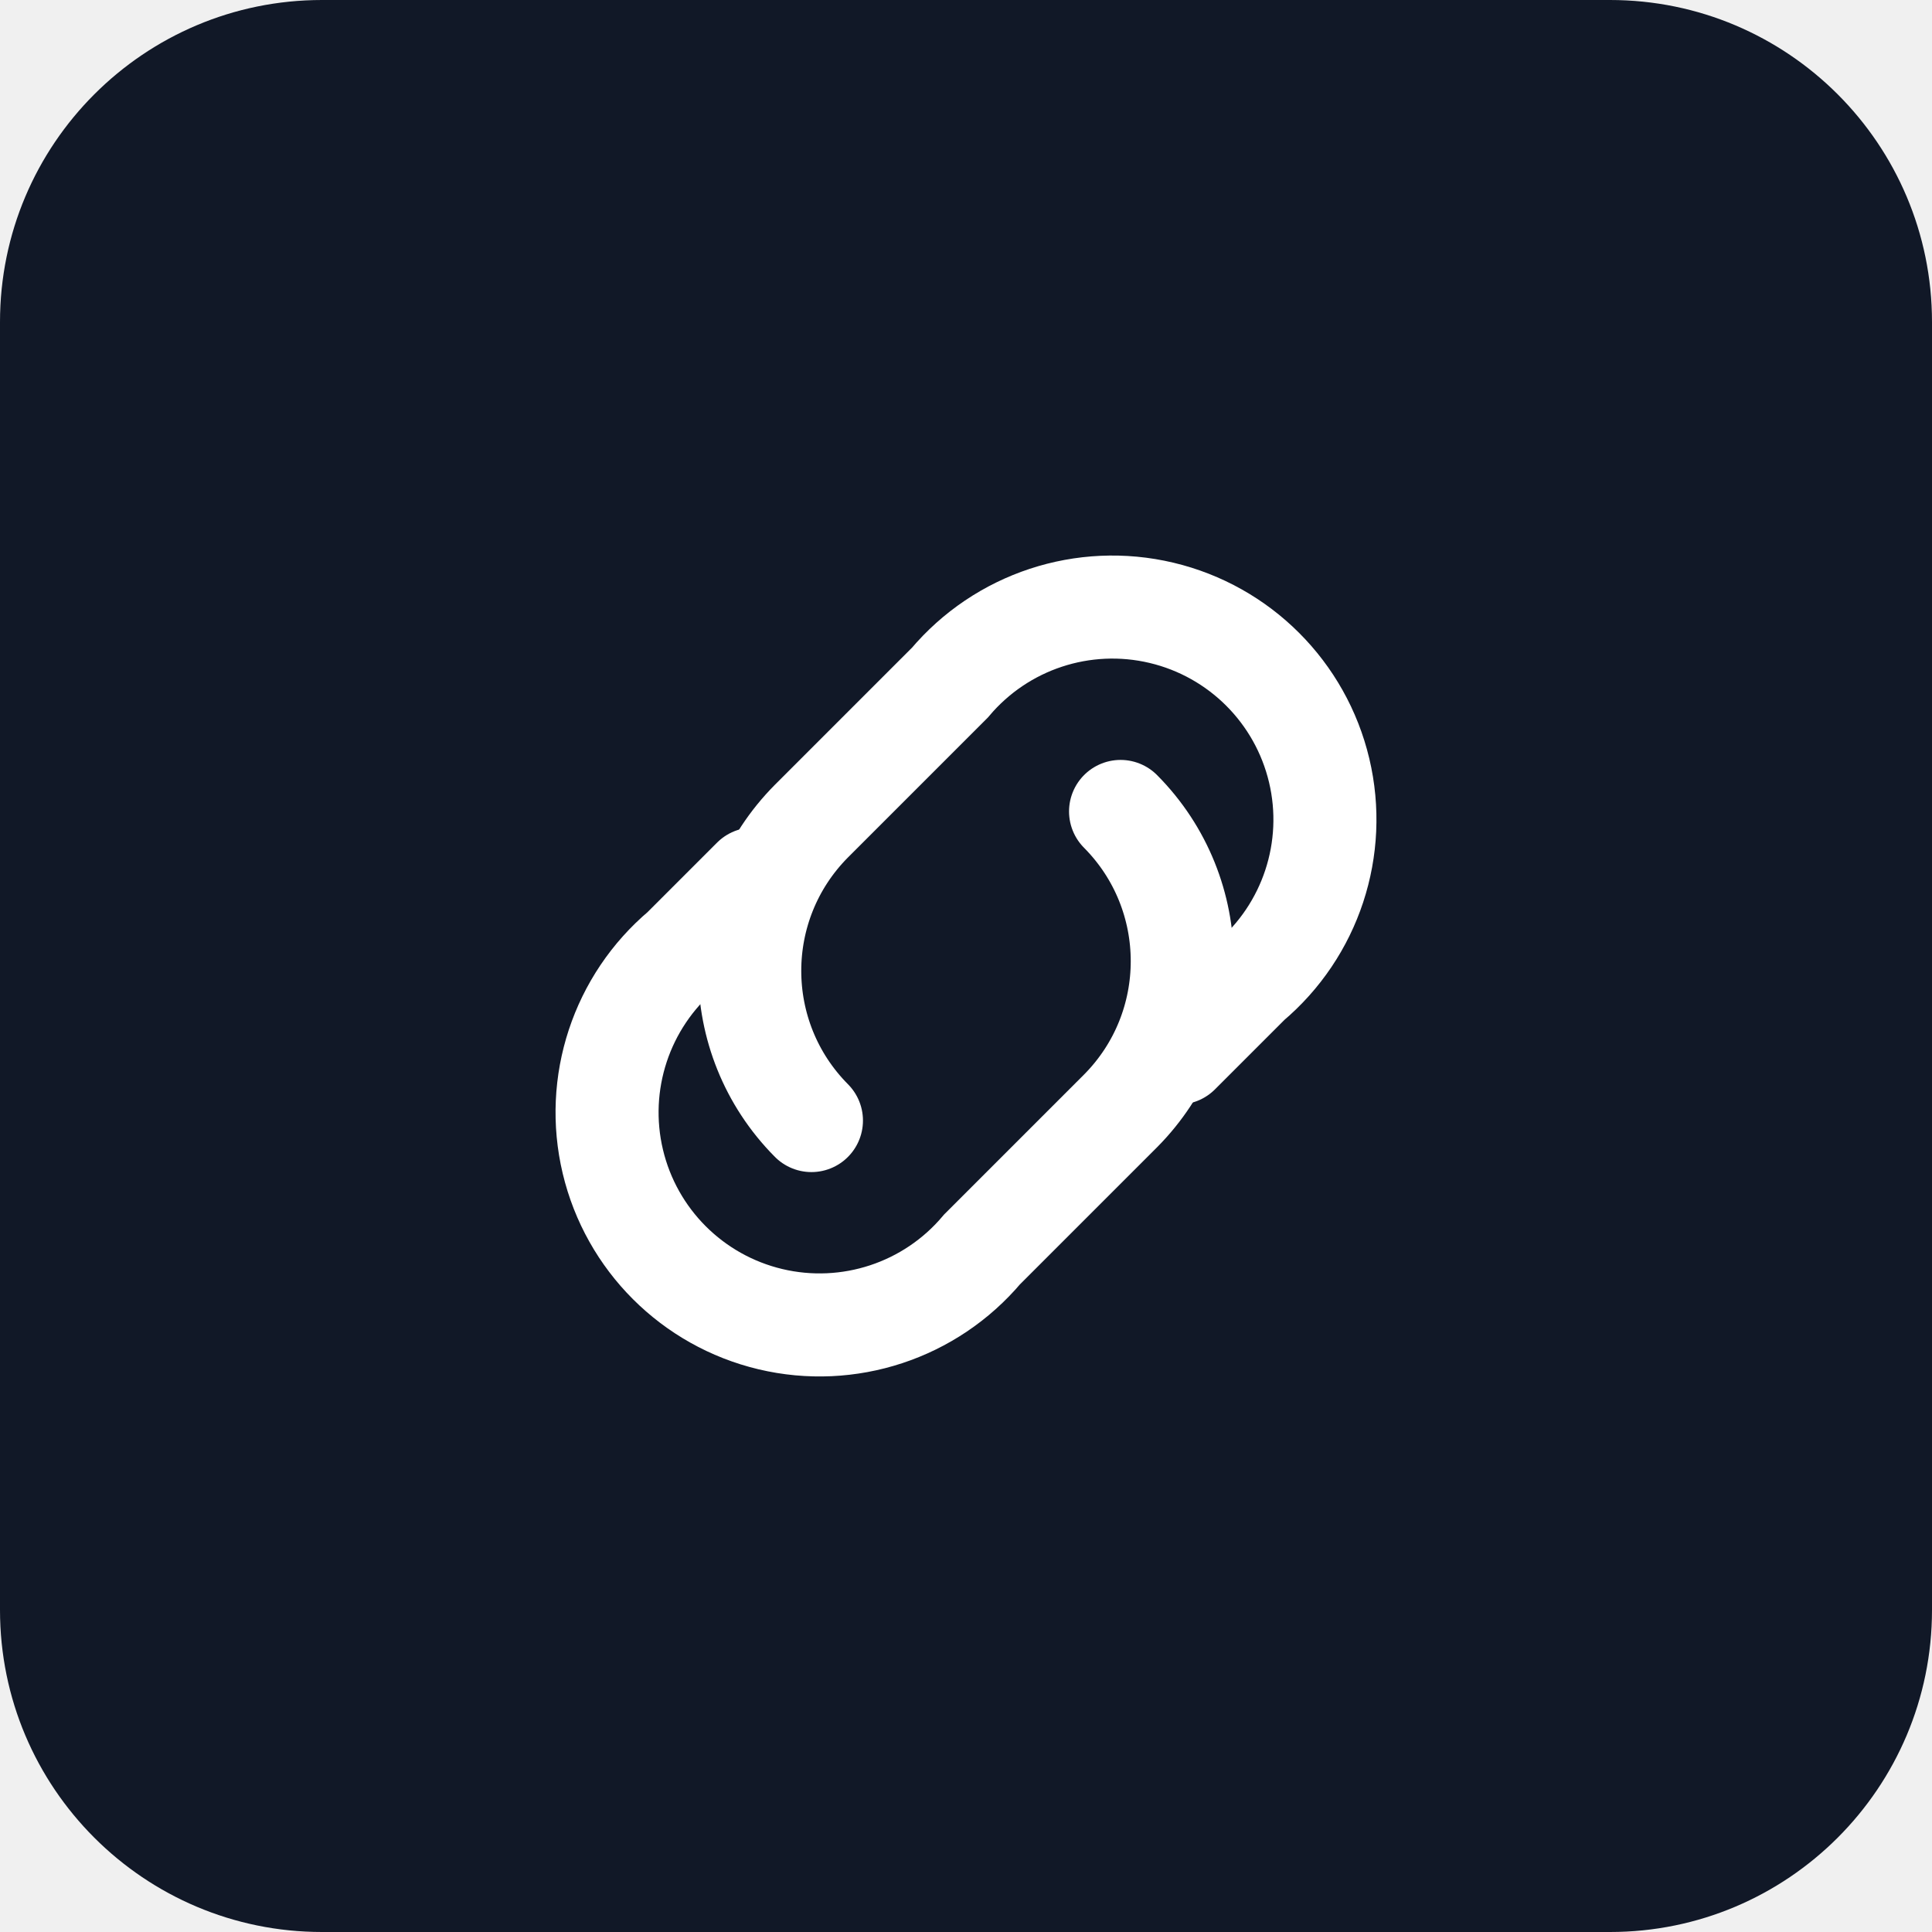
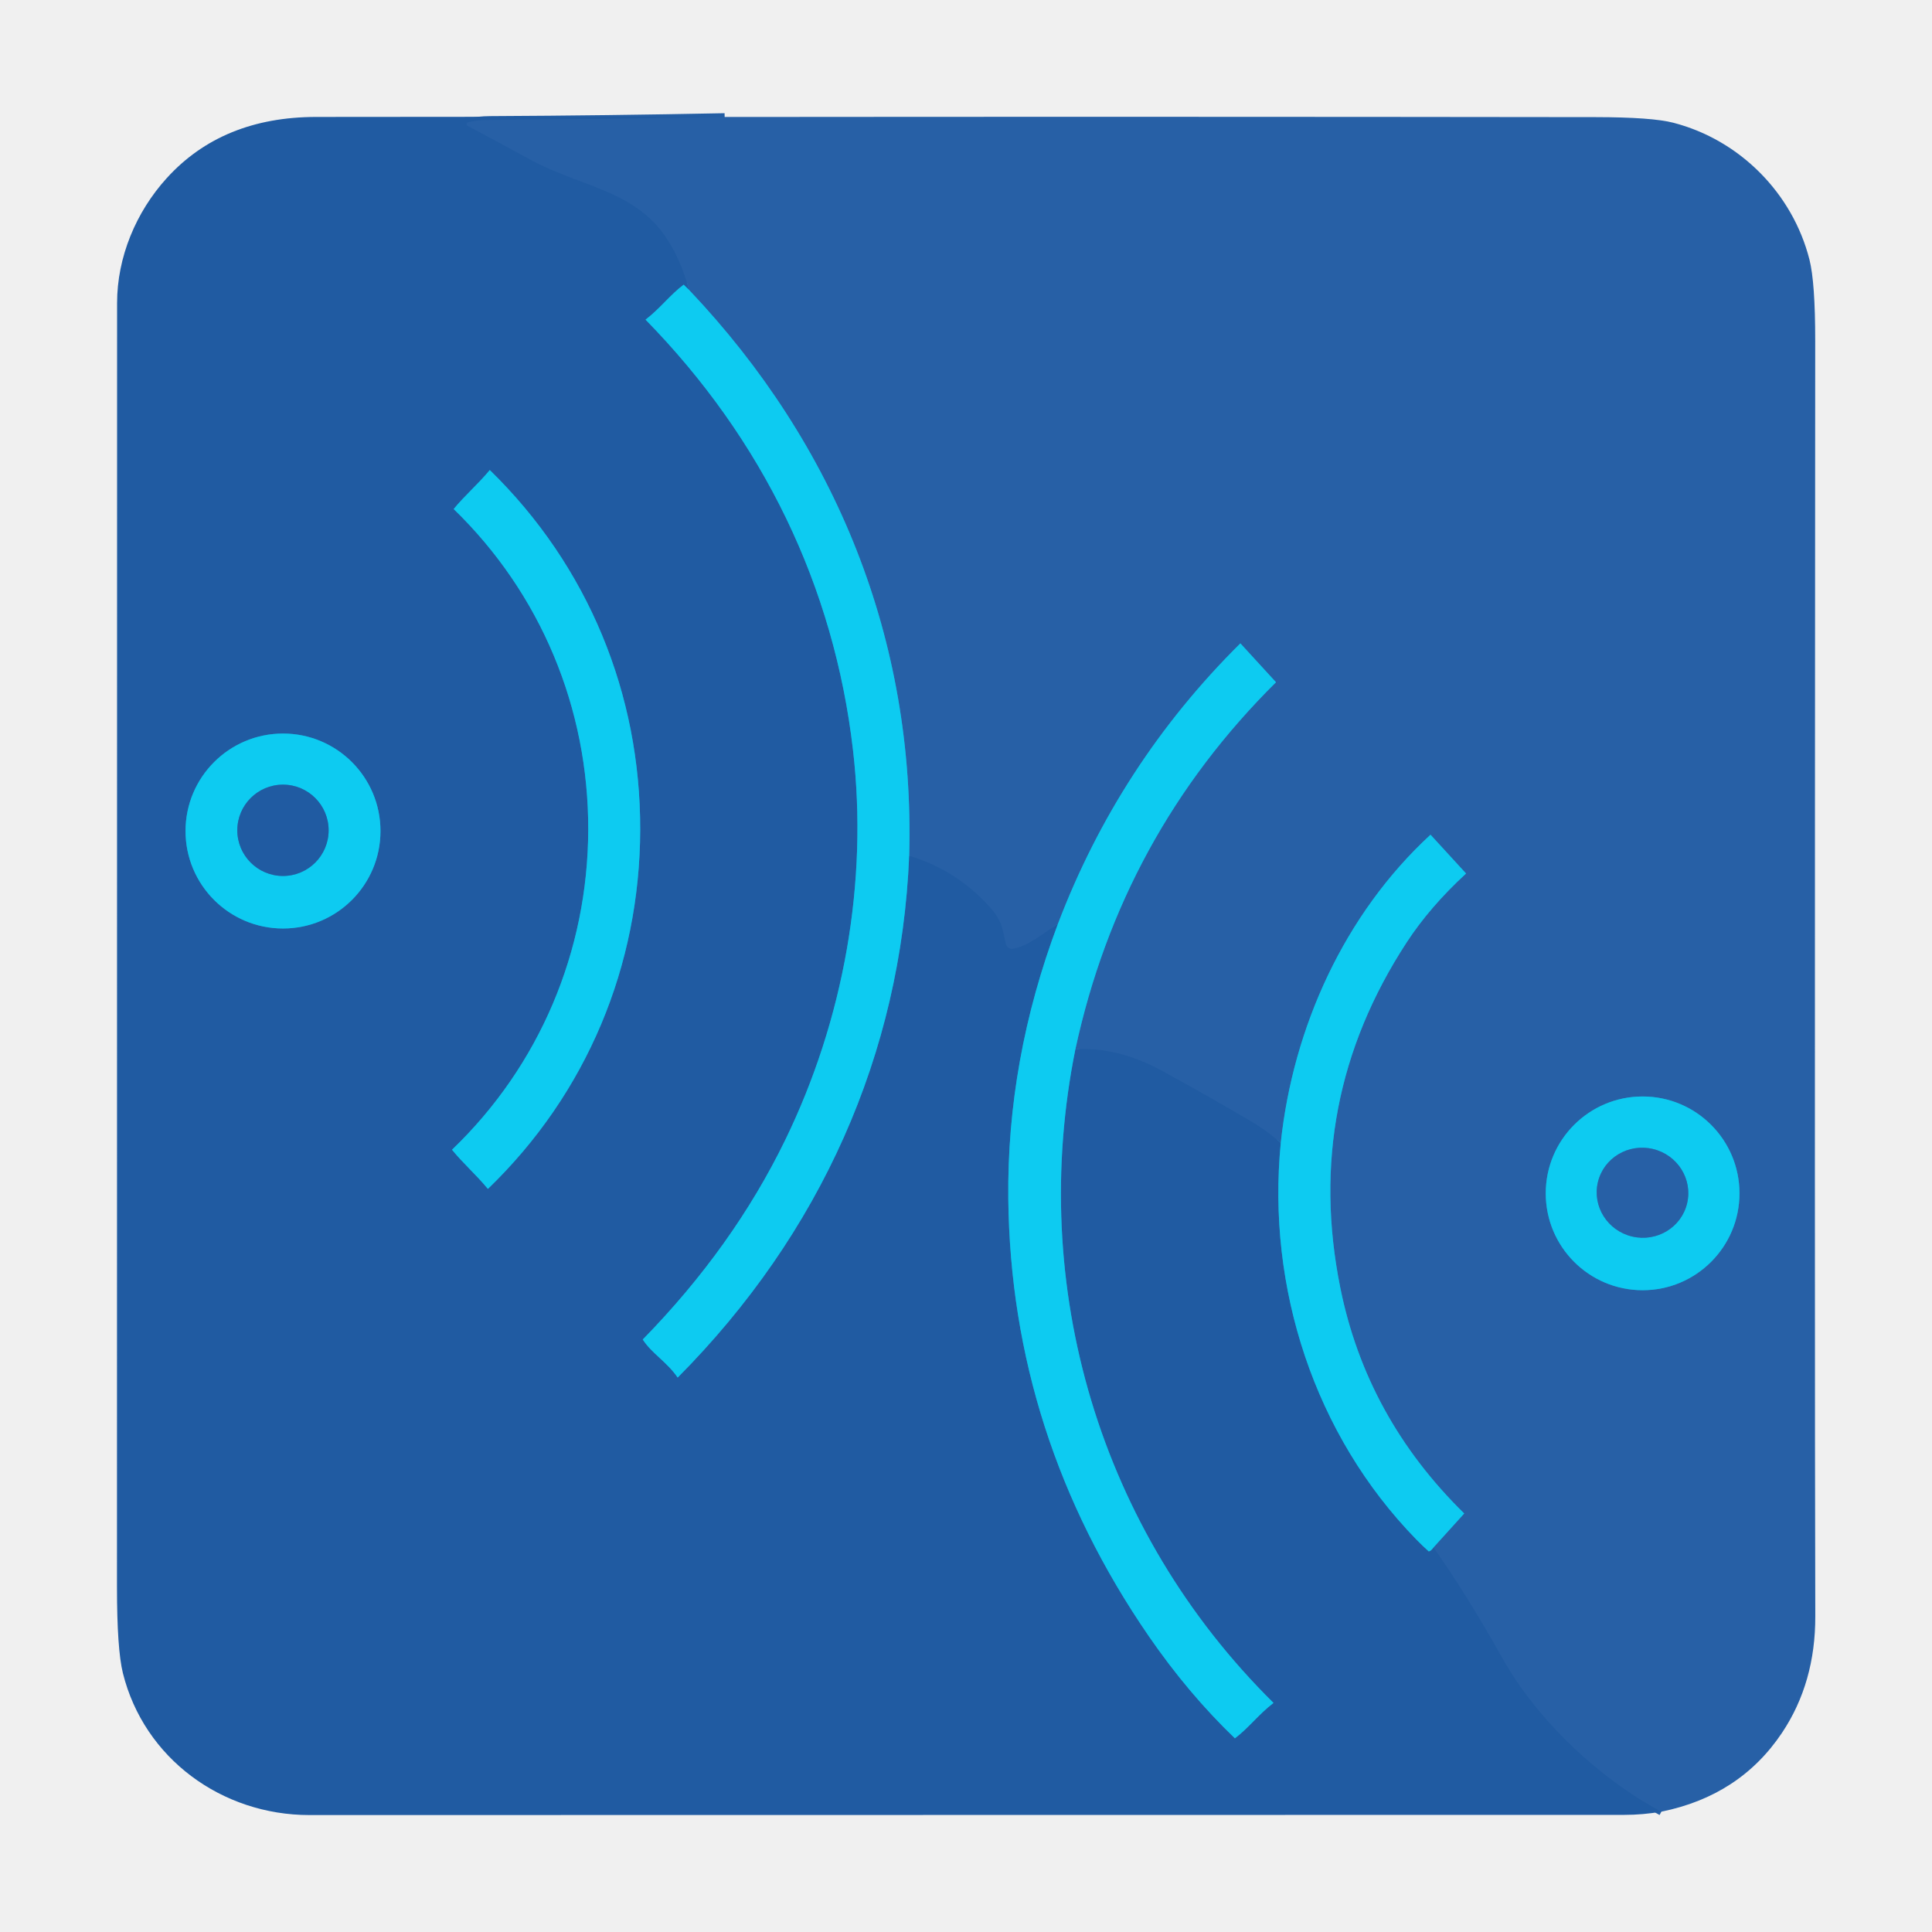
- <svg xmlns="http://www.w3.org/2000/svg" width="60" height="60" viewBox="0 0 60 60" fill="none">
-   <rect width="60" height="60" rx="10" fill="#111827" />
-   <path d="M25.2 34.8a6.6 6.6 0 0 1 0-9.3l4.3-4.3a6.6 6.6 0 1 1 9.3 9.3l-2.2 2.2" stroke="#ffffff" stroke-width="3.2" stroke-linecap="round" />
-   <path d="M34.8 25.2a6.6 6.6 0 0 1 0 9.3l-4.3 4.3a6.6 6.6 0 1 1-9.3-9.3l2.2-2.2" stroke="#ffffff" stroke-width="3.2" stroke-linecap="round" />
+ <svg xmlns="http://www.w3.org/2000/svg" version="1.1" viewBox="0.00 0.00 512.00 512.00">
+   <g stroke-width="2.00" fill="none" stroke-linecap="butt">
+     <path stroke="#245ea4" vector-effect="non-scaling-stroke" d="   M 192.04 31.00   Q 160.96 31.62 129.87 31.77   Q 126.59 31.79 124.01 32.43   A 0.48 0.48 0.0 0 0 123.90 33.32   Q 132.31 37.79 140.80 42.42   C 153.66 49.42 168.05 50.33 176.50 62.88   Q 180.41 68.69 182.65 76.88" />
+     <path stroke="#1793ca" vector-effect="non-scaling-stroke" d="   M 182.65 76.88   L 181.18 75.45   C 177.67 78.04 174.95 81.75 171.08 84.71   C 202.18 116.48 221.02 155.35 226.05 198.73   C 230.12 233.84 223.58 270.27 208.09 302.12   Q 194.29 330.49 170.34 354.98   C 172.68 358.65 176.78 360.93 179.59 365.07   C 217.42 326.99 238.78 279.35 240.94 226.76" />
+     <path stroke="#245ea4" vector-effect="non-scaling-stroke" d="   M 240.94 226.76   Q 253.72 230.61 262.58 240.68   C 265.76 244.30 265.67 246.45 266.62 250.24   A 1.59 1.57 -11.0 0 0 268.39 251.42   C 272.41 250.83 276.89 246.98 280.37 244.82" />
+     <path stroke="#1793ca" vector-effect="non-scaling-stroke" d="   M 280.37 244.82   Q 266.80 280.89 267.21 317.76   Q 267.92 380.50 304.44 433.60   Q 314.89 448.79 327.26 460.67   C 330.81 458.02 333.60 454.26 337.49 451.29   C 291.35 405.70 272.32 340.89 284.99 278.04" />
+     <path stroke="#245ea4" vector-effect="non-scaling-stroke" d="   M 284.99 278.04   Q 296.29 277.39 307.96 283.76   Q 319.96 290.31 331.74 297.25   Q 335.78 299.64 339.42 302.87" />
+     <path stroke="#1793ca" vector-effect="non-scaling-stroke" d="   M 339.42 302.87   C 335.66 341.28 348.36 380.30 375.30 407.94   Q 376.90 409.59 378.64 411.14   Q 379.36 410.95 379.90 410.07" />
+     <path stroke="#245ea4" vector-effect="non-scaling-stroke" d="   M 379.90 410.07   Q 388.59 422.35 398.12 439.35   C 407.37 455.86 423.87 471.35 440.28 480.11" />
+     <path stroke="#1a96cc" vector-effect="non-scaling-stroke" d="   M 379.90 410.07   L 388.03 401.09   Q 362.12 375.69 355.19 341.26   Q 345.25 291.92 372.78 249.74   Q 378.93 240.32 388.52 231.49   L 379.10 221.21   C 356.31 242.21 342.66 272.26 339.42 302.87" />
+     <path stroke="#1a96cc" vector-effect="non-scaling-stroke" d="   M 284.99 278.04   Q 297.25 221.35 338.14 180.81   A 0.01 0.01 0.0 0 0 338.14 180.79   L 328.71 170.50   Q 296.51 202.42 280.37 244.82" />
+     <path stroke="#1a96cc" vector-effect="non-scaling-stroke" d="   M 240.94 226.76   C 242.56 169.68 221.59 117.94 182.65 76.88" />
+     <path stroke="#1793ca" vector-effect="non-scaling-stroke" d="   M 155.89 219.89   C 155.80 252.08 142.99 282.42 119.79 304.69   C 122.59 308.17 126.11 311.21 129.30 315.07   C 155.60 289.70 169.57 255.82 169.66 219.93   C 169.76 184.03 155.96 150.08 129.80 124.57   C 126.59 128.42 123.05 131.44 120.23 134.90   C 143.32 157.29 155.97 187.70 155.89 219.89" />
+     <path stroke="#1793ca" vector-effect="non-scaling-stroke" d="   M 100.83 220.23   A 25.83 25.83 0.0 0 0 75.00 194.40   A 25.83 25.83 0.0 0 0 49.17 220.23   A 25.83 25.83 0.0 0 0 75.00 246.06   A 25.83 25.83 0.0 0 0 100.83 220.23" />
+     <path stroke="#1a96cc" vector-effect="non-scaling-stroke" d="   M 460.98 316.25   A 25.67 25.67 0.0 0 0 435.31 290.58   A 25.67 25.67 0.0 0 0 409.64 316.25   A 25.67 25.67 0.0 0 0 435.31 341.92   A 25.67 25.67 0.0 0 0 460.98 316.25" />
+     <path stroke="#1793ca" vector-effect="non-scaling-stroke" d="   M 87.09 220.04   A 12.10 12.10 0.0 0 0 74.99 207.94   A 12.10 12.10 0.0 0 0 62.89 220.04   A 12.10 12.10 0.0 0 0 74.99 232.14   A 12.10 12.10 0.0 0 0 87.09 220.04" />
+     <path stroke="#1a96cc" vector-effect="non-scaling-stroke" d="   M 423.456 313.295   A 12.15 11.92 -166.7 0 0 432.538 327.69   A 12.15 11.92 -166.7 0 0 447.104 318.885   A 12.15 11.92 -166.7 0 0 438.022 304.49   A 12.15 11.92 -166.7 0 0 423.456 313.295" />
+   </g>
+   <path fill="#205ba2" d="   M 192.04 31.00   Q 160.96 31.62 129.87 31.77   Q 126.59 31.79 124.01 32.43   A 0.48 0.48 0.0 0 0 123.90 33.32   Q 132.31 37.79 140.80 42.42   C 153.66 49.42 168.05 50.33 176.50 62.88   Q 180.41 68.69 182.65 76.88   L 181.18 75.45   C 177.67 78.04 174.95 81.75 171.08 84.71   C 202.18 116.48 221.02 155.35 226.05 198.73   C 230.12 233.84 223.58 270.27 208.09 302.12   Q 194.29 330.49 170.34 354.98   C 172.68 358.65 176.78 360.93 179.59 365.07   C 217.42 326.99 238.78 279.35 240.94 226.76   Q 253.72 230.61 262.58 240.68   C 265.76 244.30 265.67 246.45 266.62 250.24   A 1.59 1.57 -11.0 0 0 268.39 251.42   C 272.41 250.83 276.89 246.98 280.37 244.82   Q 266.80 280.89 267.21 317.76   Q 267.92 380.50 304.44 433.60   Q 314.89 448.79 327.26 460.67   C 330.81 458.02 333.60 454.26 337.49 451.29   C 291.35 405.70 272.32 340.89 284.99 278.04   Q 296.29 277.39 307.96 283.76   Q 319.96 290.31 331.74 297.25   Q 335.78 299.64 339.42 302.87   C 335.66 341.28 348.36 380.30 375.30 407.94   Q 376.90 409.59 378.64 411.14   Q 379.36 410.95 379.90 410.07   Q 388.59 422.35 398.12 439.35   C 407.37 455.86 423.87 471.35 440.28 480.11   Q 435.36 480.96 430.50 480.96   Q 260.49 481.01 82.00 481.01   C 58.80 481.01 38.20 466.02 32.57 443.40   Q 31.00 437.07 31.00 420.50   Q 31.00 160.38 31.03 80.28   C 31.03 68.22 36.00 56.21 44.20 47.19   Q 58.89 31.03 83.75 30.99   Q 137.89 30.90 192.04 31.00   Z   M 155.89 219.89   C 155.80 252.08 142.99 282.42 119.79 304.69   C 122.59 308.17 126.11 311.21 129.30 315.07   C 155.60 289.70 169.57 255.82 169.66 219.93   C 169.76 184.03 155.96 150.08 129.80 124.57   C 126.59 128.42 123.05 131.44 120.23 134.90   C 143.32 157.29 155.97 187.70 155.89 219.89   Z   M 100.83 220.23   A 25.83 25.83 0.0 0 0 75.00 194.40   A 25.83 25.83 0.0 0 0 49.17 220.23   A 25.83 25.83 0.0 0 0 75.00 246.06   A 25.83 25.83 0.0 0 0 100.83 220.23   Z" />
+   <path fill="#2760a6" d="   M 440.28 480.11   C 423.87 471.35 407.37 455.86 398.12 439.35   Q 388.59 422.35 379.90 410.07   L 388.03 401.09   Q 362.12 375.69 355.19 341.26   Q 345.25 291.92 372.78 249.74   Q 378.93 240.32 388.52 231.49   L 379.10 221.21   C 356.31 242.21 342.66 272.26 339.42 302.87   Q 335.78 299.64 331.74 297.25   Q 319.96 290.31 307.96 283.76   Q 296.29 277.39 284.99 278.04   Q 297.25 221.35 338.14 180.81   A 0.01 0.01 0.0 0 0 338.14 180.79   L 328.71 170.50   Q 296.51 202.42 280.37 244.82   C 276.89 246.98 272.41 250.83 268.39 251.42   A 1.59 1.57 -11.0 0 1 266.62 250.24   C 265.67 246.45 265.76 244.30 262.58 240.68   Q 253.72 230.61 240.94 226.76   C 242.56 169.68 221.59 117.94 182.65 76.88   Q 180.41 68.69 176.50 62.88   C 168.05 50.33 153.66 49.42 140.80 42.42   Q 132.31 37.79 123.90 33.32   A 0.48 0.48 0.0 0 1 124.01 32.43   Q 126.59 31.79 129.87 31.77   Q 160.96 31.62 192.04 31.00   Q 307.44 30.89 422.84 31.04   Q 437.83 31.06 443.50 32.54   C 461.11 37.13 475.03 51.21 479.51 68.74   Q 481.06 74.81 481.05 90.39   Q 480.87 362.13 481.07 428.27   Q 481.13 445.93 472.24 459.23   Q 461.08 475.90 440.28 480.11   Z   M 460.98 316.25   A 25.67 25.67 0.0 0 0 435.31 290.58   A 25.67 25.67 0.0 0 0 409.64 316.25   A 25.67 25.67 0.0 0 0 435.31 341.92   A 25.67 25.67 0.0 0 0 460.98 316.25   Z" />
+   <path fill="#0dcbf1" d="   M 182.65 76.88   C 221.59 117.94 242.56 169.68 240.94 226.76   C 238.78 279.35 217.42 326.99 179.59 365.07   C 176.78 360.93 172.68 358.65 170.34 354.98   Q 194.29 330.49 208.09 302.12   C 223.58 270.27 230.12 233.84 226.05 198.73   C 221.02 155.35 202.18 116.48 171.08 84.71   C 174.95 81.75 177.67 78.04 181.18 75.45   L 182.65 76.88   Z" />
+   <path fill="#0dcbf1" d="   M 169.66 219.93   C 169.57 255.82 155.60 289.70 129.30 315.07   C 126.11 311.21 122.59 308.17 119.79 304.69   C 142.99 282.42 155.80 252.08 155.89 219.89   C 155.97 187.70 143.32 157.29 120.23 134.90   C 123.05 131.44 126.59 128.42 129.80 124.57   C 155.96 150.08 169.76 184.03 169.66 219.93   Z" />
+   <path fill="#0dcbf1" d="   M 284.99 278.04   C 272.32 340.89 291.35 405.70 337.49 451.29   C 333.60 454.26 330.81 458.02 327.26 460.67   Q 314.89 448.79 304.44 433.60   Q 267.92 380.50 267.21 317.76   Q 266.80 280.89 280.37 244.82   Q 296.51 202.42 328.71 170.50   L 338.14 180.79   A 0.01 0.01 0.0 0 1 338.14 180.81   Q 297.25 221.35 284.99 278.04   Z" />
+   <path fill="#0dcbf1" d="   M 100.83 220.23   A 25.83 25.83 0.0 0 1 75.00 246.06   A 25.83 25.83 0.0 0 1 49.17 220.23   A 25.83 25.83 0.0 0 1 75.00 194.40   A 25.83 25.83 0.0 0 1 100.83 220.23   Z   M 87.09 220.04   A 12.10 12.10 0.0 0 0 74.99 207.94   A 12.10 12.10 0.0 0 0 62.89 220.04   A 12.10 12.10 0.0 0 0 74.99 232.14   A 12.10 12.10 0.0 0 0 87.09 220.04   Z" />
+   <circle fill="#205ba2" cx="74.99" cy="220.04" r="12.10" />
+   <path fill="#0dcbf1" d="   M 379.90 410.07   Q 379.36 410.95 378.64 411.14   Q 376.90 409.59 375.30 407.94   C 348.36 380.30 335.66 341.28 339.42 302.87   C 342.66 272.26 356.31 242.21 379.10 221.21   L 388.52 231.49   Q 378.93 240.32 372.78 249.74   Q 345.25 291.92 355.19 341.26   Q 362.12 375.69 388.03 401.09   L 379.90 410.07   Z" />
+   <path fill="#0dcbf1" d="   M 460.98 316.25   A 25.67 25.67 0.0 0 1 435.31 341.92   A 25.67 25.67 0.0 0 1 409.64 316.25   A 25.67 25.67 0.0 0 1 435.31 290.58   A 25.67 25.67 0.0 0 1 460.98 316.25   Z   M 423.456 313.295   A 12.15 11.92 -166.7 0 0 432.538 327.69   A 12.15 11.92 -166.7 0 0 447.104 318.885   A 12.15 11.92 -166.7 0 0 438.022 304.49   A 12.15 11.92 -166.7 0 0 423.456 313.295   Z" />
+   <ellipse fill="#2760a6" cx="0.00" cy="0.00" transform="translate(435.28,316.09) rotate(-166.7)" rx="12.15" ry="11.92" />
</svg>
